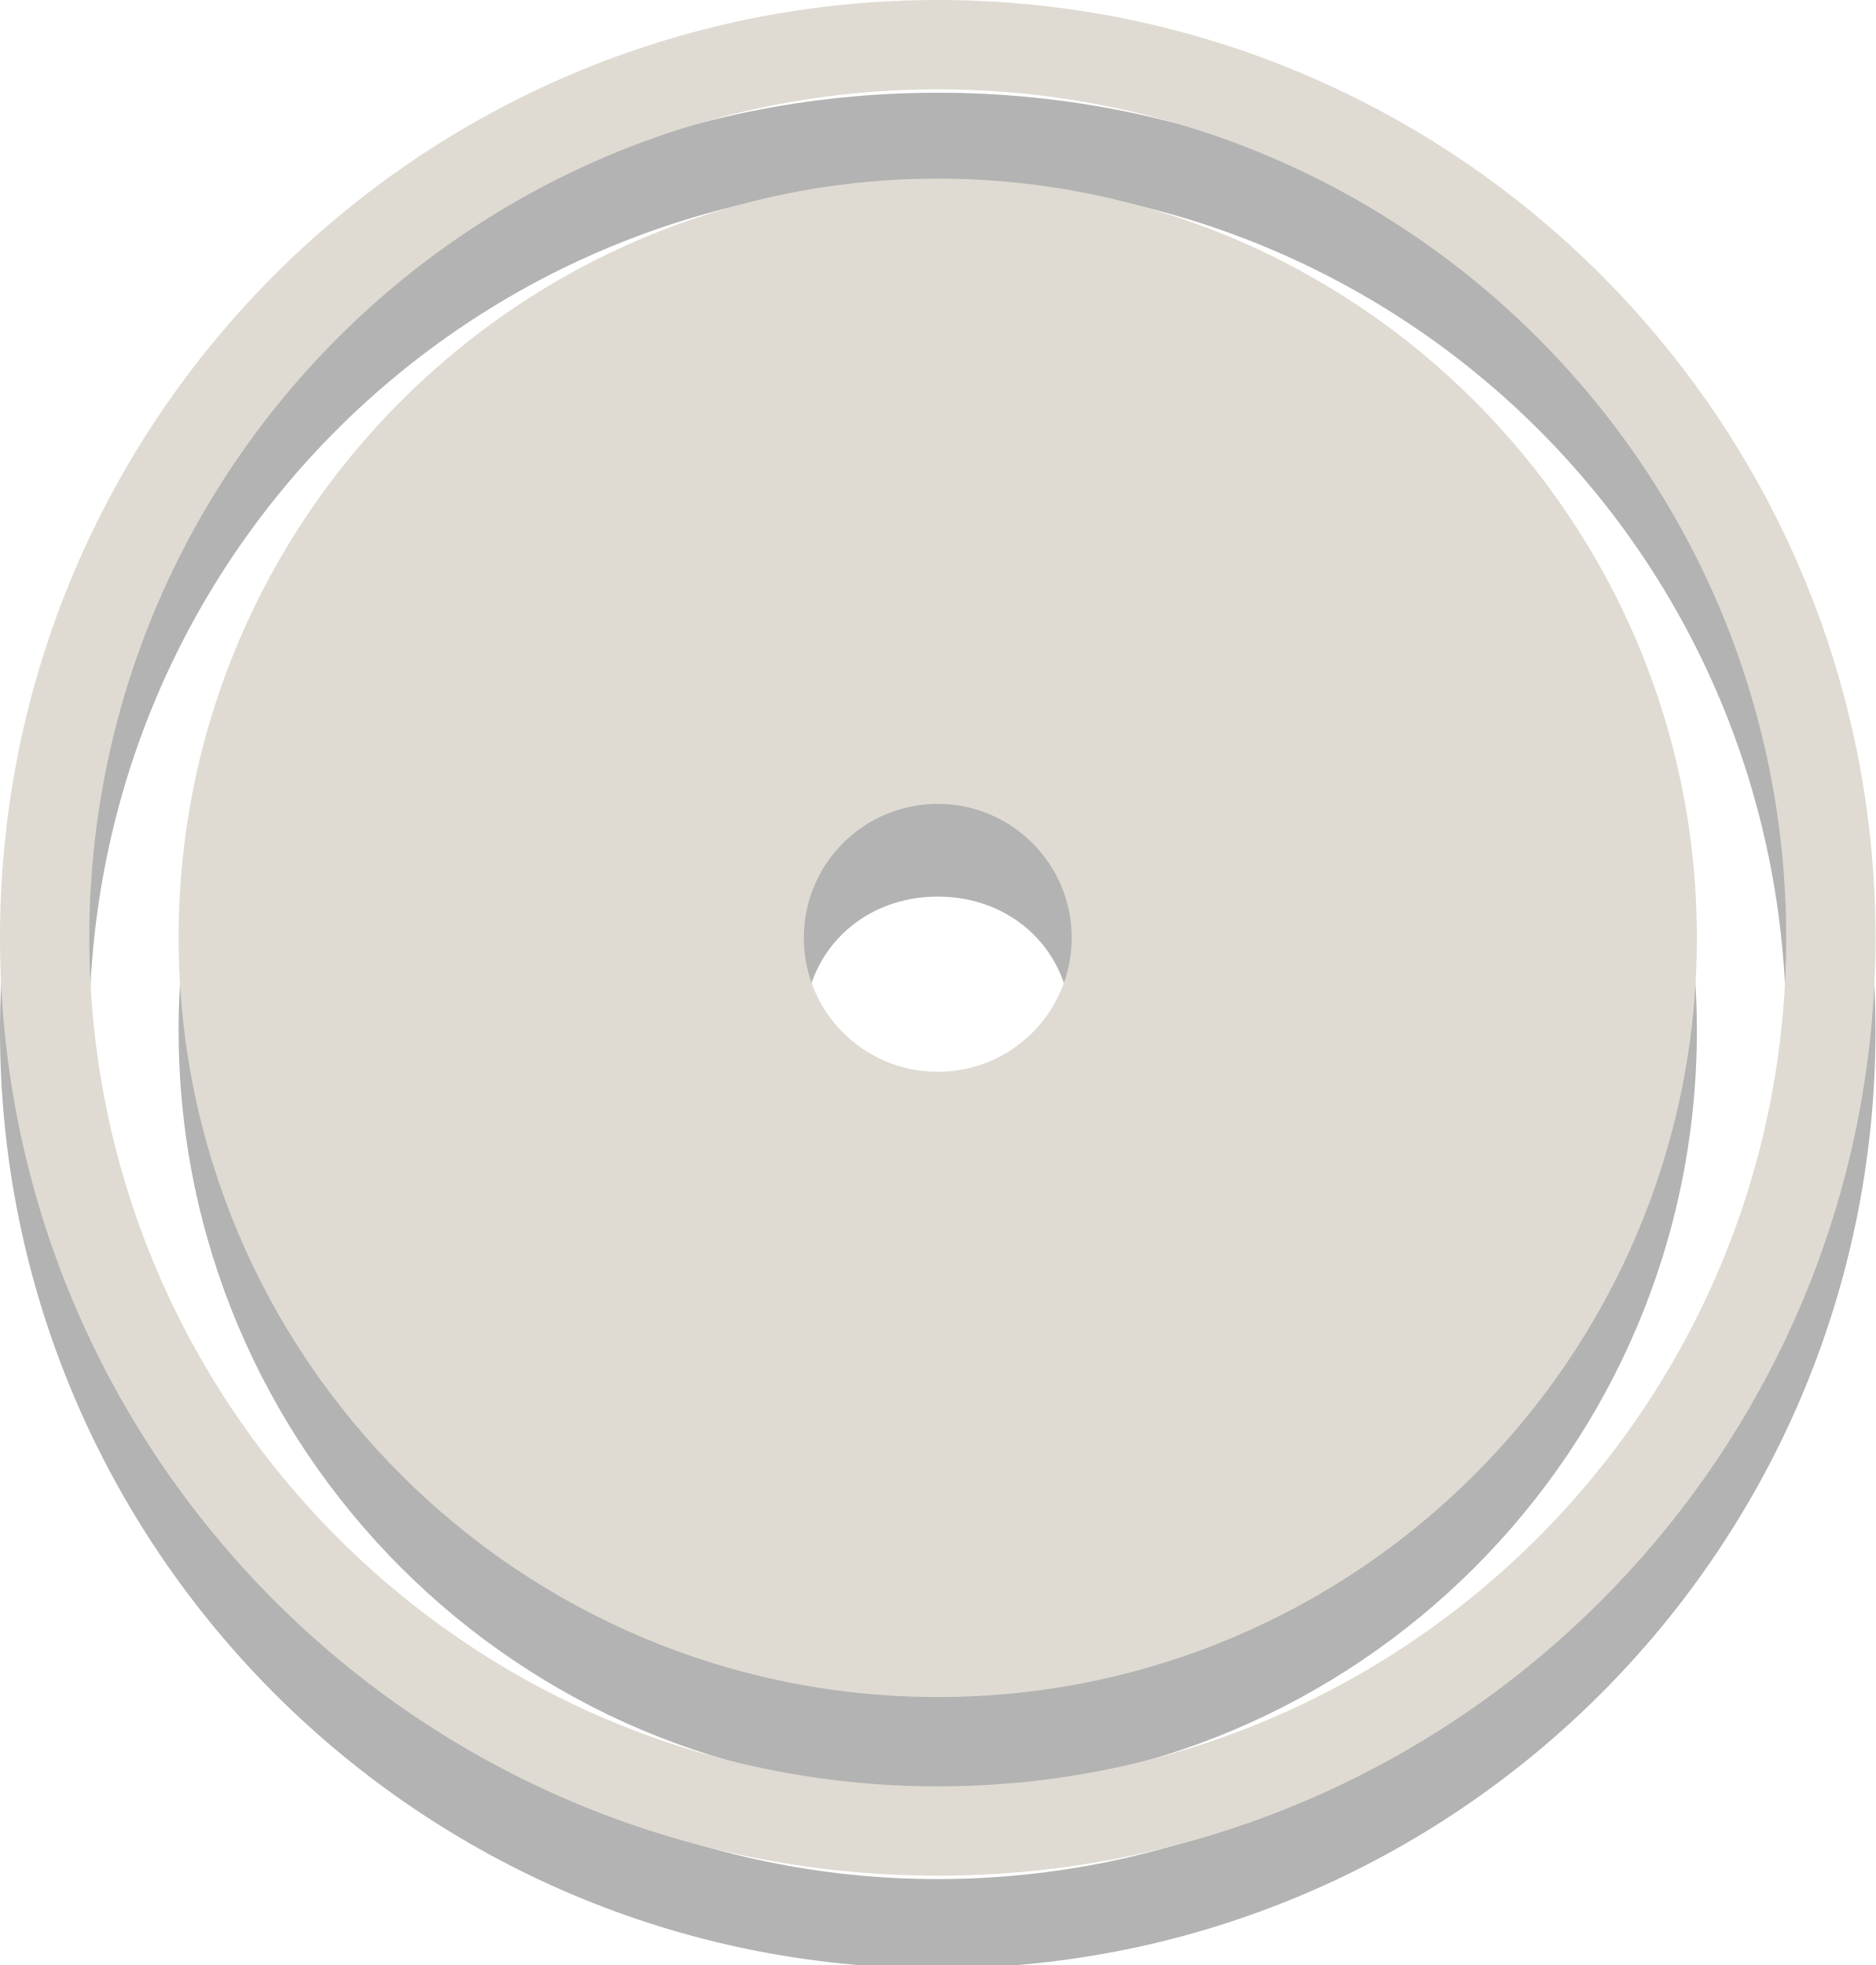
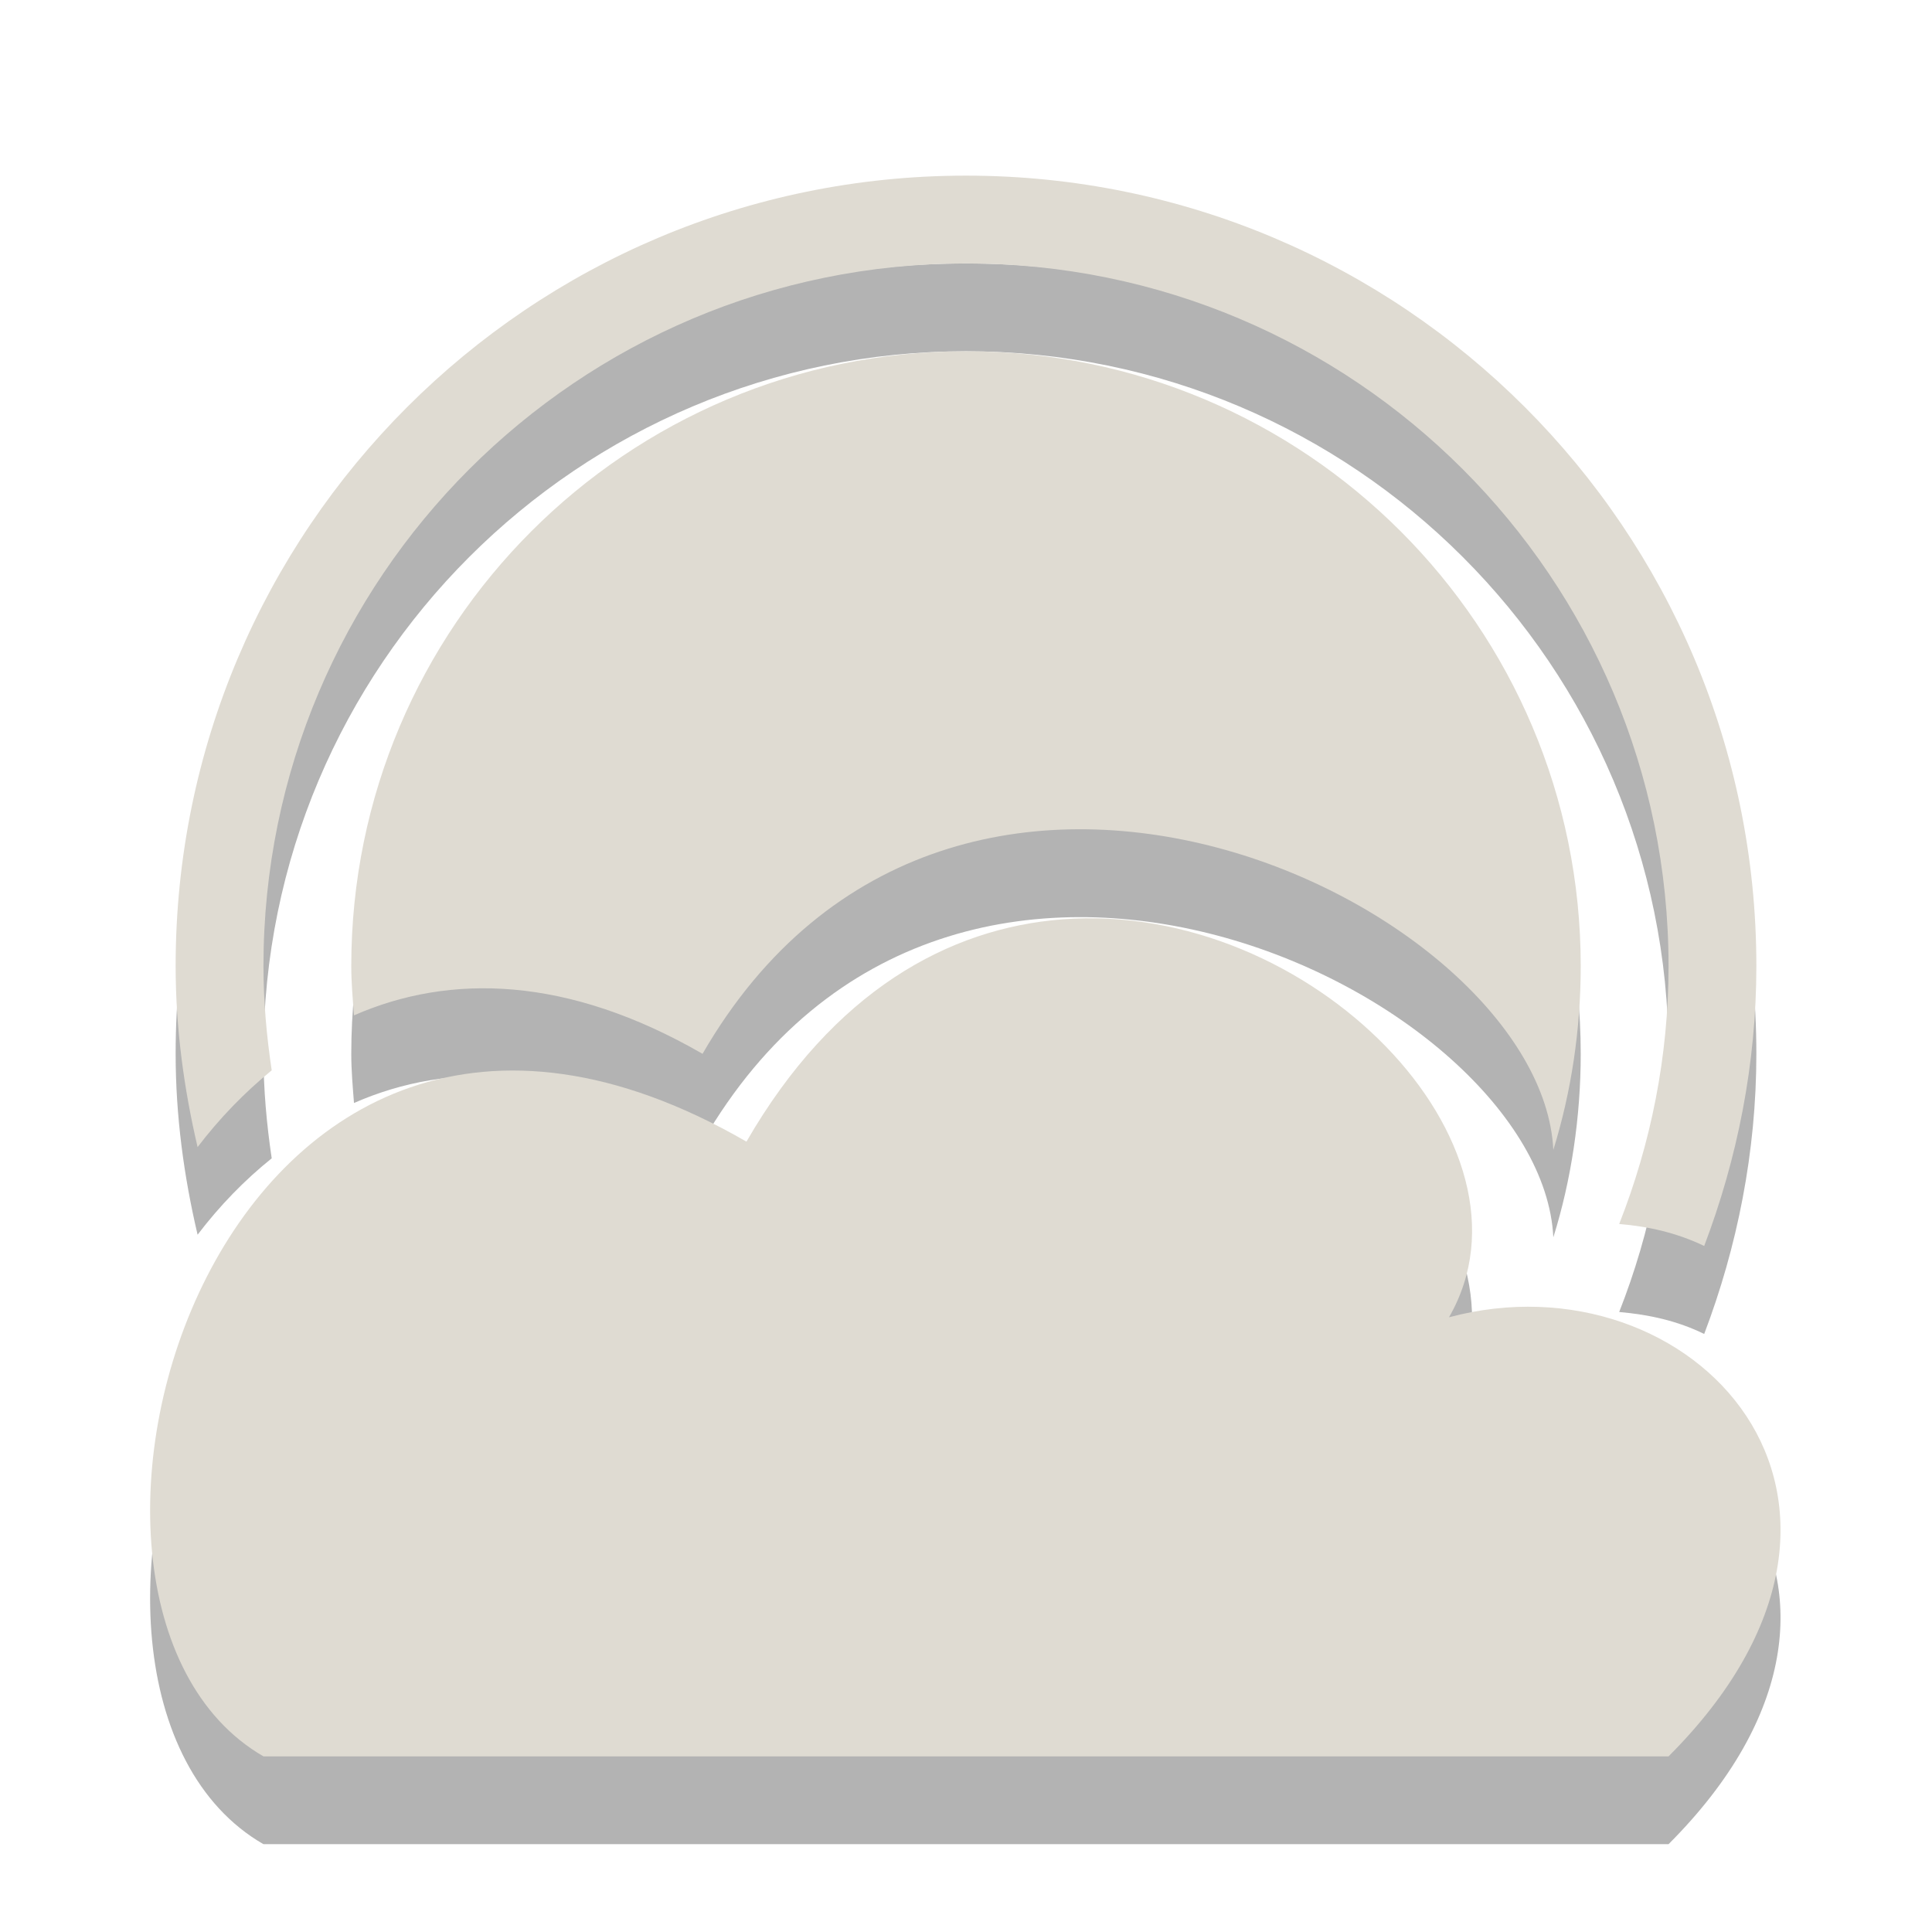
- <svg xmlns="http://www.w3.org/2000/svg" height="22" width="21" version="1.1">
-   <g fill-rule="evenodd" transform="translate(0,-1030.362)">
-     <path opacity="0.3" d="M10.5,1031.4c-5.799,0-10.5,4.7-10.5,10.5s4.701,10.5,10.5,10.5,10.5-4.7,10.5-10.5-4.701-10.5-10.5-10.5zm0,1c5.247,0,9.5,4.2,9.5,9.5,0,5.2-4.253,9.5-9.5,9.5-5.247,0-9.5-4.3-9.5-9.5,0-5.3,4.253-9.5,9.5-9.5zm0,1c-4.694,0-8.5,3.8-8.5,8.5s3.806,8.5,8.5,8.5c4.694,0,8.5-3.8,8.5-8.5s-3.806-8.5-8.5-8.5zm0,7c0.828,0,1.5,0.6,1.5,1.5,0,0.8-0.672,1.5-1.5,1.5-0.828,0-1.5-0.7-1.5-1.5,0-0.9,0.672-1.5,1.5-1.5z" fill="#000" />
-     <path d="M10.5,0c-5.799,0-10.5,4.701-10.5,10.5s4.701,10.5,10.5,10.5,10.5-4.701,10.5-10.5-4.701-10.5-10.5-10.5zm0,1c5.247,0,9.5,4.253,9.5,9.5,0,5.247-4.253,9.5-9.5,9.5-5.247,0-9.5-4.253-9.5-9.5,0-5.247,4.253-9.5,9.5-9.5zm0,1c-4.694,0-8.5,3.806-8.5,8.5,0,4.694,3.806,8.5,8.5,8.5,4.694,0,8.5-3.806,8.5-8.5,0-4.694-3.806-8.5-8.5-8.5zm0,7c0.828,0,1.5,0.672,1.5,1.5,0,0.828-0.672,1.5-1.5,1.5-0.828,0-1.5-0.672-1.5-1.5,0-0.828,0.672-1.5,1.5-1.5z" transform="translate(0,1030.362)" fill="#dfdbd2" />
+ <svg xmlns="http://www.w3.org/2000/svg" height="22" width="22" version="1.1">
+   <g fill-rule="evenodd" transform="translate(0,-234)">
+     <path opacity="0.3" d="M11,237c-4.971,0-9,4.03-9,9,0,0.71,0.095,1.4,0.25,2.06,0.251-0.33,0.533-0.62,0.844-0.87-0.058-0.39-0.094-0.79-0.094-1.19,0-4.42,3.582-8,8-8,4.418,0,8,3.58,8,8,0,1.04-0.204,2.03-0.562,2.94,0.342,0.03,0.661,0.1,0.968,0.25,0.376-0.99,0.594-2.07,0.594-3.19,0-4.97-4.029-9-9-9zm0,2c-3.866,0-7,3.13-7,7,0,0.19,0.017,0.38,0.031,0.56,1.094-0.48,2.434-0.45,3.969,0.44,2.853-4.94,9.555-1.68,9.688,1.09,0.204-0.65,0.312-1.37,0.312-2.09,0-3.87-3.134-7-7-7zm1.094,6.47c-1.287,0.1-2.603,0.81-3.594,2.53-6.018-3.47-8.537,5.25-5.5,7h16c2.928-2.93,0.267-5.74-2.5-5,1.129-1.96-1.574-4.75-4.406-4.53z" fill="#000" />
+     <path d="M11,2c-4.971,0-9,4.029-9,9,0,0.71,0.095,1.4,0.25,2.062,0.251-0.329,0.533-0.62,0.844-0.874-0.058-0.388-0.094-0.784-0.094-1.188,0-4.418,3.582-8,8-8,4.418,0,8,3.582,8,8,0,1.036-0.204,2.029-0.562,2.938,0.342,0.028,0.661,0.103,0.968,0.25,0.376-0.991,0.594-2.065,0.594-3.188,0-4.971-4.029-9-9-9zm0,2c-3.866,0-7,3.134-7,7,0,0.189,0.017,0.377,0.031,0.562,1.094-0.479,2.434-0.448,3.969,0.438,2.853-4.941,9.555-1.682,9.688,1.094,0.204-0.658,0.312-1.369,0.312-2.094,0-3.866-3.134-7-7-7zm1.094,6.469c-1.287,0.1-2.603,0.814-3.594,2.531-6.018-3.474-8.537,5.247-5.5,7h16c2.928-2.928,0.267-5.741-2.5-5,1.129-1.956-1.574-4.752-4.406-4.531z" transform="translate(0,234)" fill="#dfdbd2" />
  </g>
</svg>
